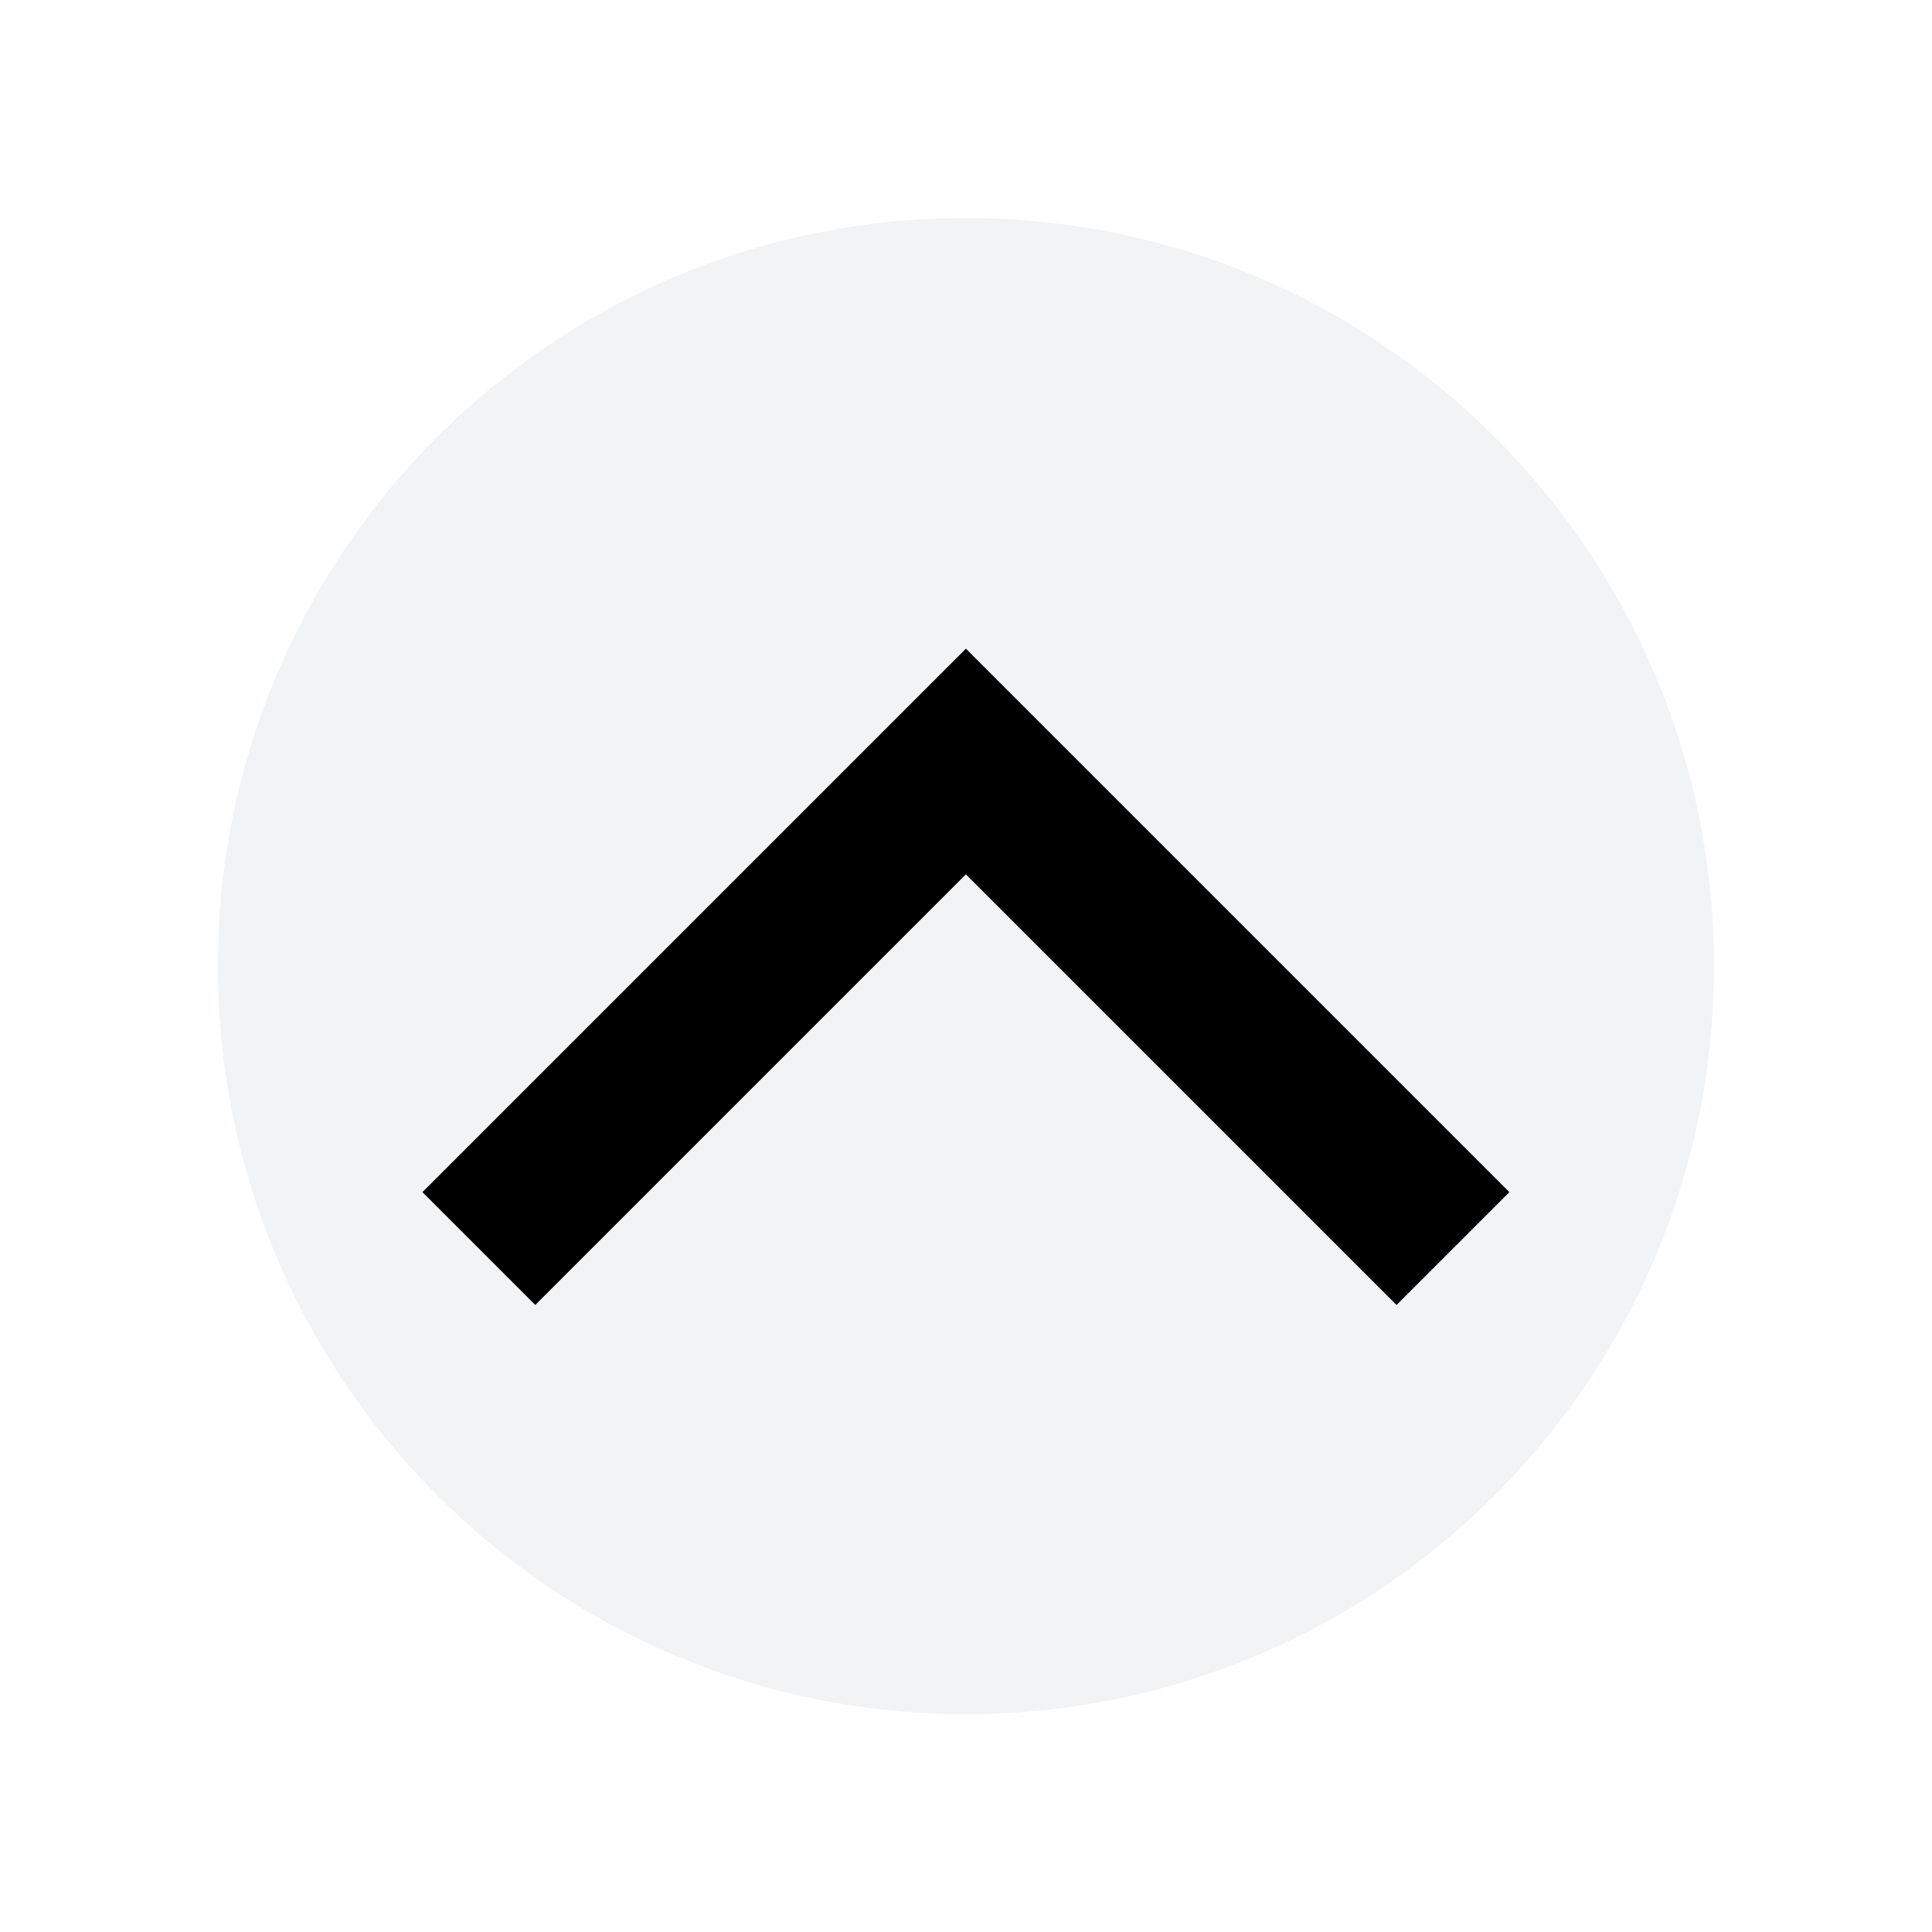
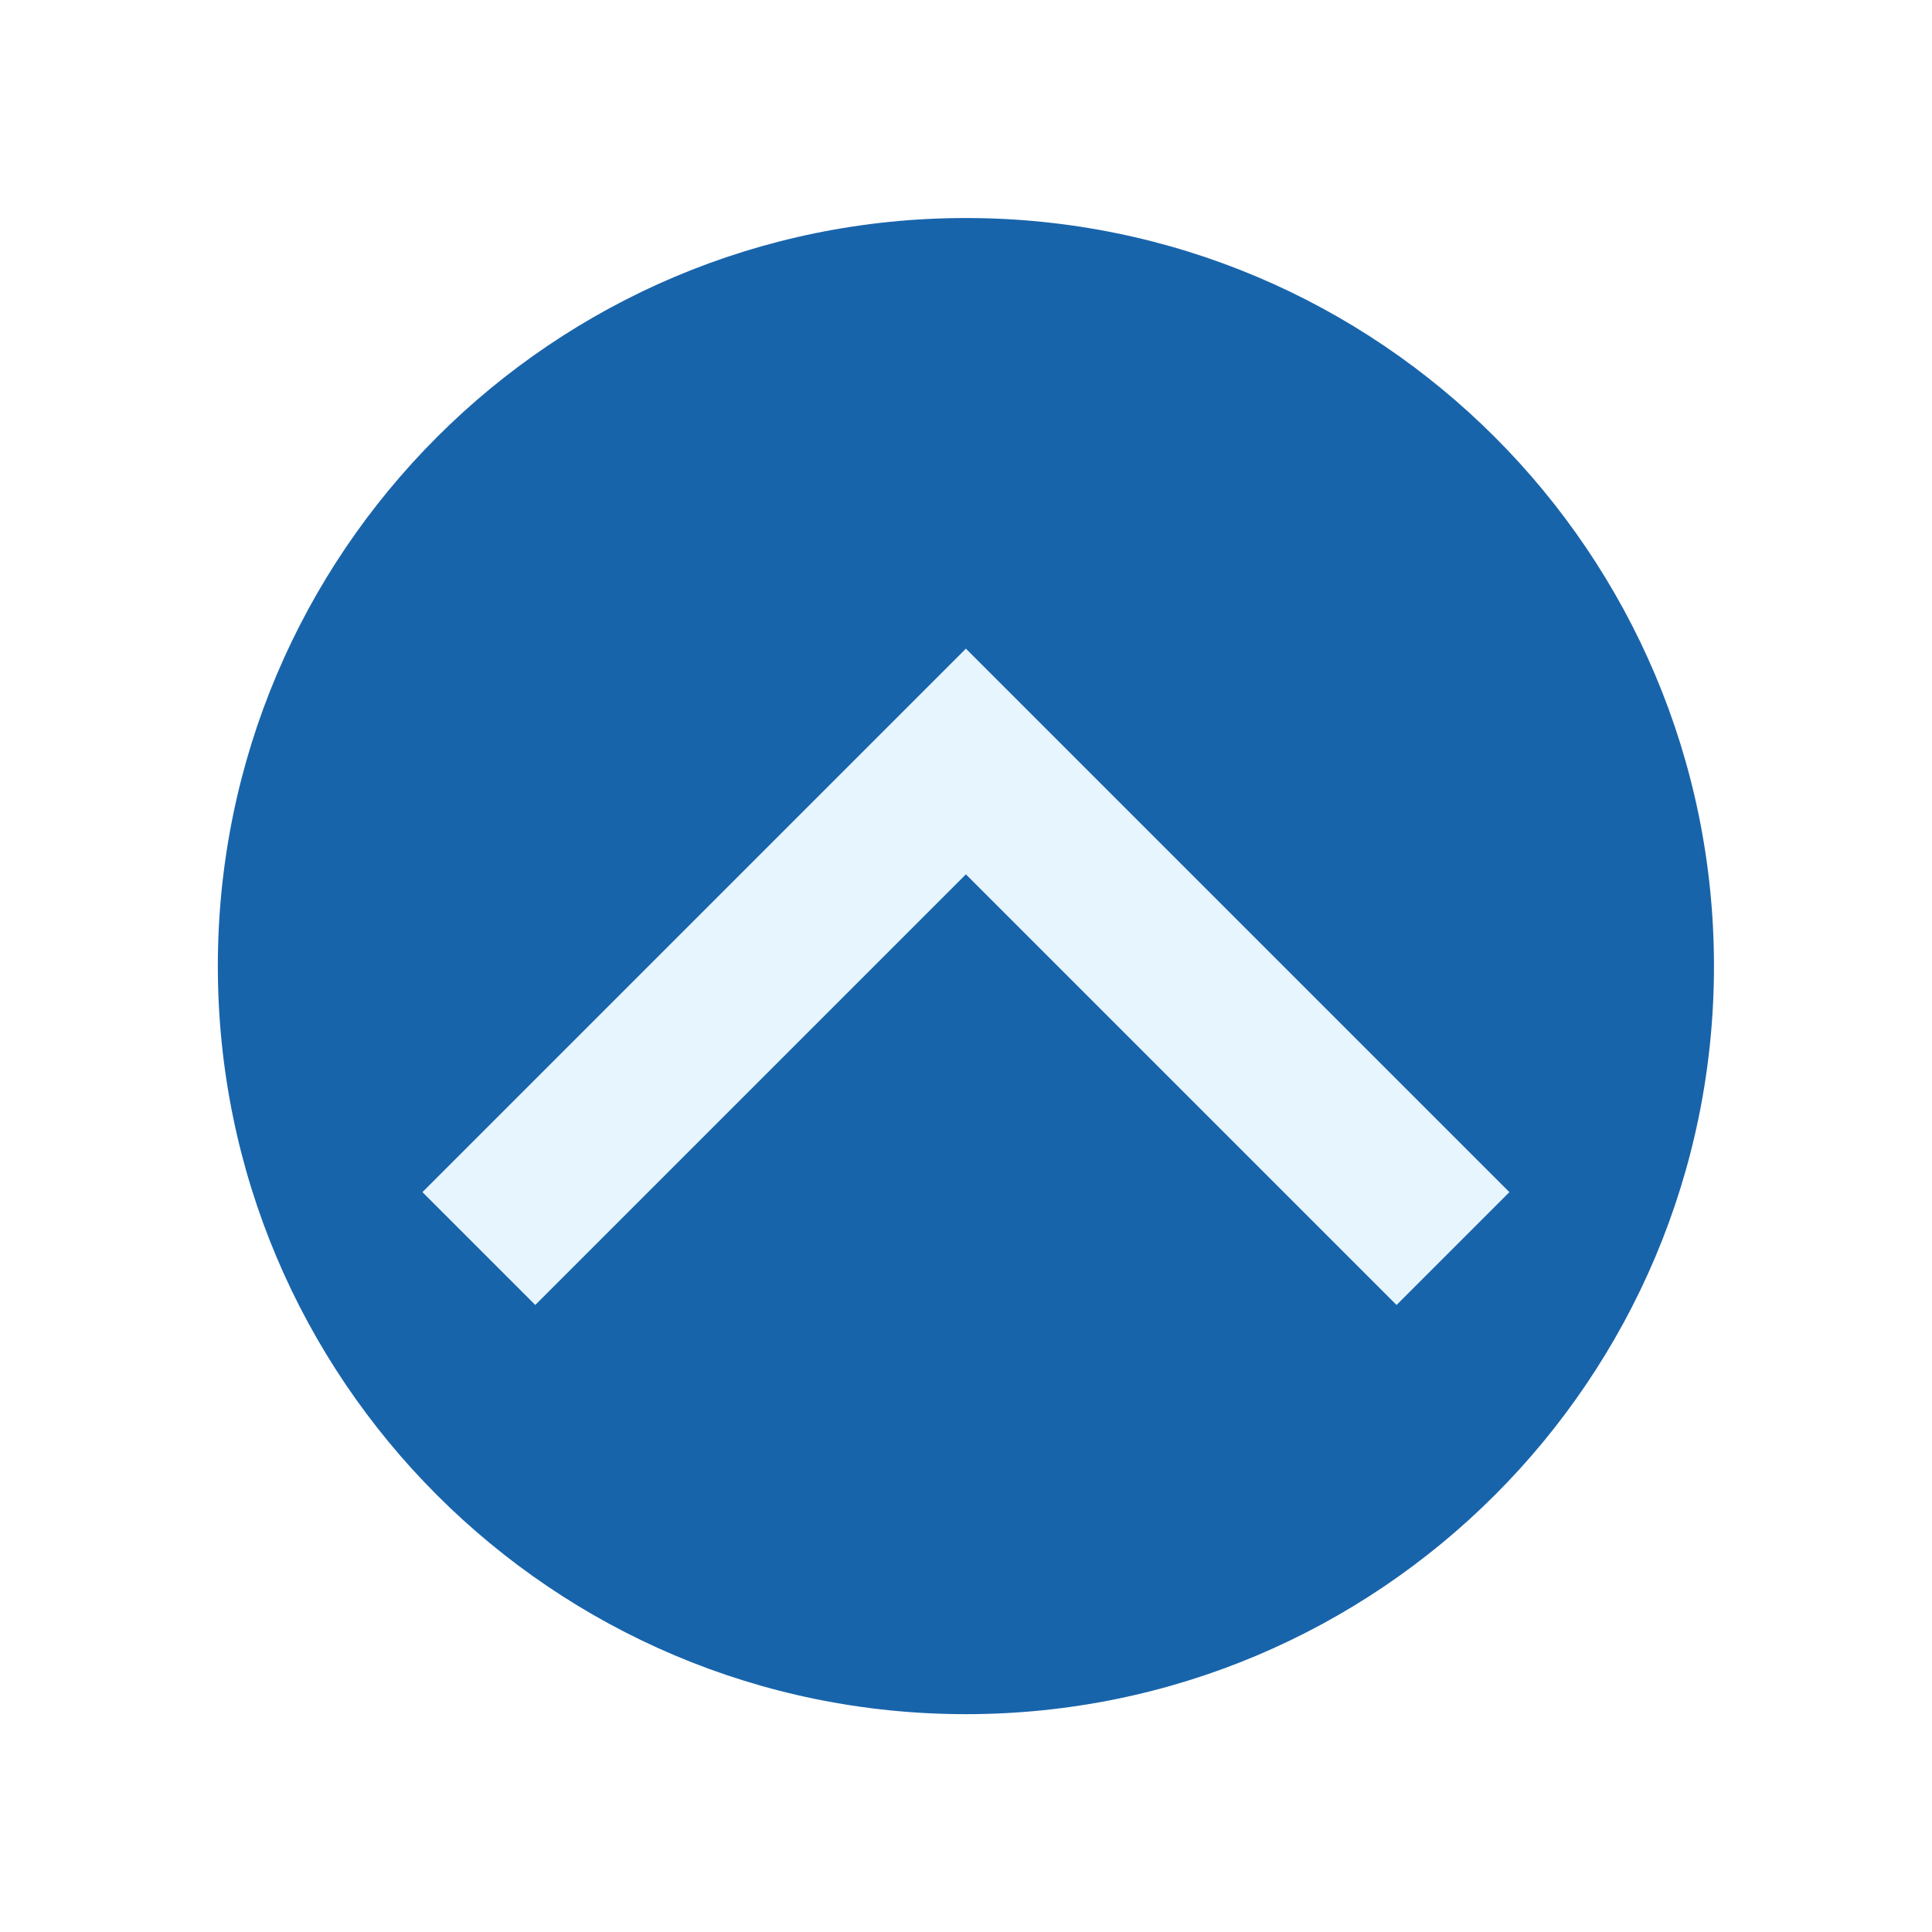
<svg xmlns="http://www.w3.org/2000/svg" width="10mm" height="10mm" viewBox="0 0 10 10" version="1.1" id="svg1">
  <defs id="defs1" />
  <g id="layer1" transform="translate(-61.9125,-112.7125)">
-     <circle style="fill:#f1f3f5;fill-opacity:1;stroke-width:0.224" id="path1-6" cx="-117.713" cy="66.912" r="3.872" transform="rotate(-90)" />
-     <path style="font-variation-settings:normal;opacity:1;vector-effect:none;fill:none;fill-opacity:1;stroke:#000000;stroke-width:0.826;stroke-linecap:butt;stroke-linejoin:miter;stroke-miterlimit:4;stroke-dasharray:none;stroke-dashoffset:0;stroke-opacity:1;-inkscape-stroke:none;stop-color:#000000;stop-opacity:1" d="m 69.433,119.175 -2.521,-2.521 -2.521,2.521" id="path1" />
+     <circle style="fill:#1864ab;fill-opacity:1;stroke-width:0.224" id="path1-6" cx="-117.713" cy="66.912" r="3.872" transform="rotate(-90)" />
+     <path style="font-variation-settings:normal;opacity:1;vector-effect:none;fill:none;fill-opacity:1;stroke:#e7f5ff;stroke-width:0.826;stroke-linecap:butt;stroke-linejoin:miter;stroke-miterlimit:4;stroke-dasharray:none;stroke-dashoffset:0;stroke-opacity:1;-inkscape-stroke:none;stop-color:#000000;stop-opacity:1" d="m 69.433,119.175 -2.521,-2.521 -2.521,2.521" id="path1" />
  </g>
</svg>
